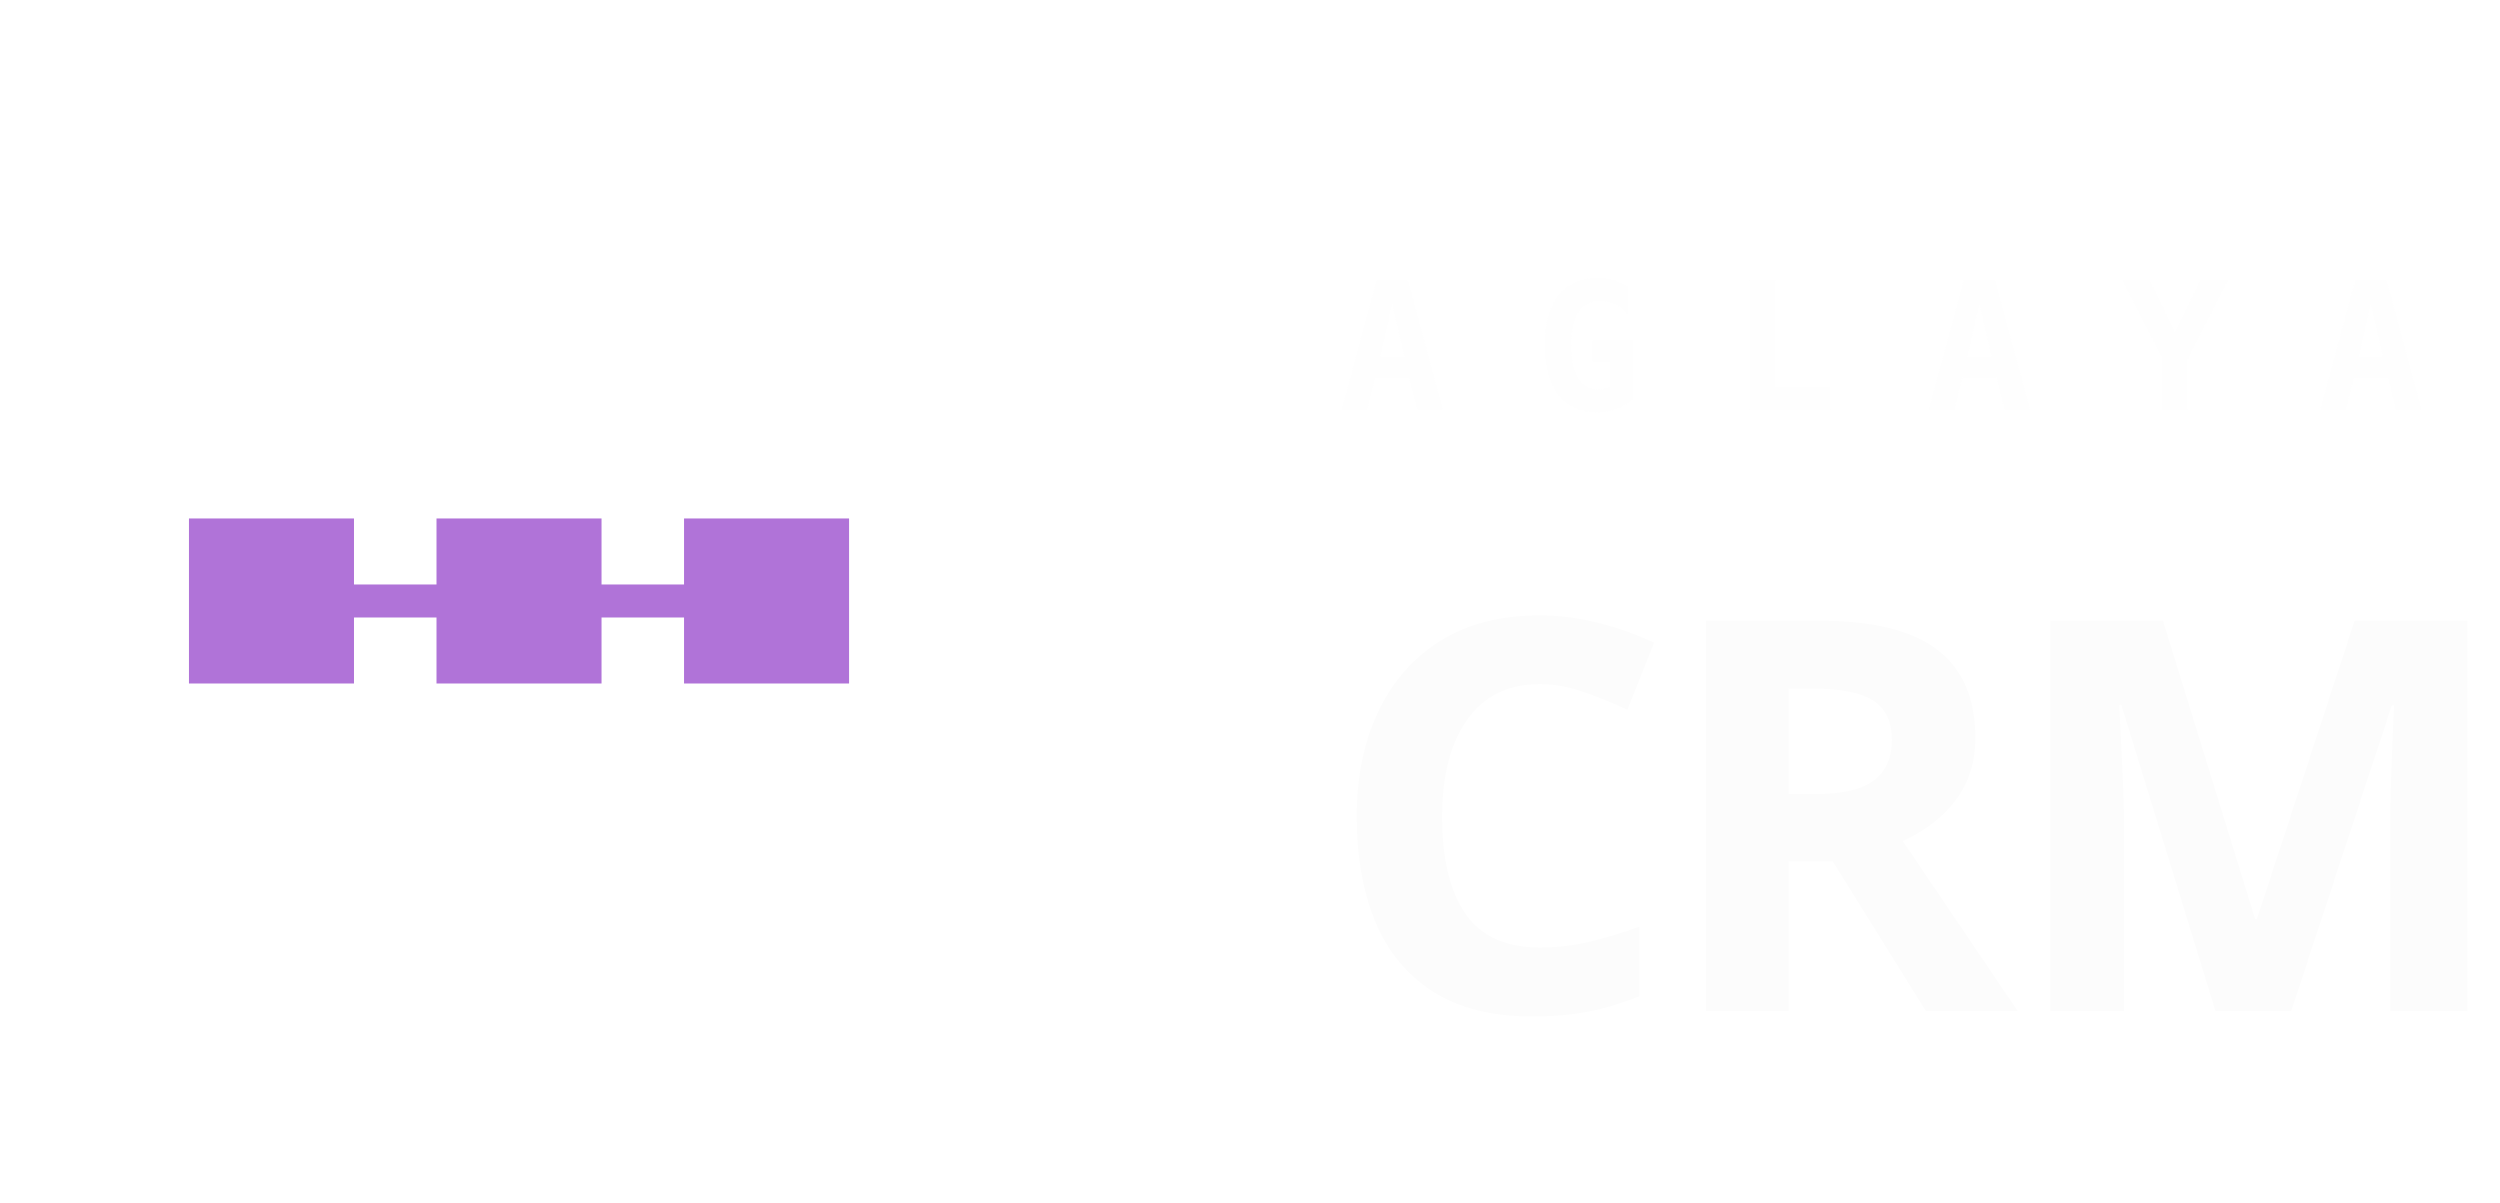
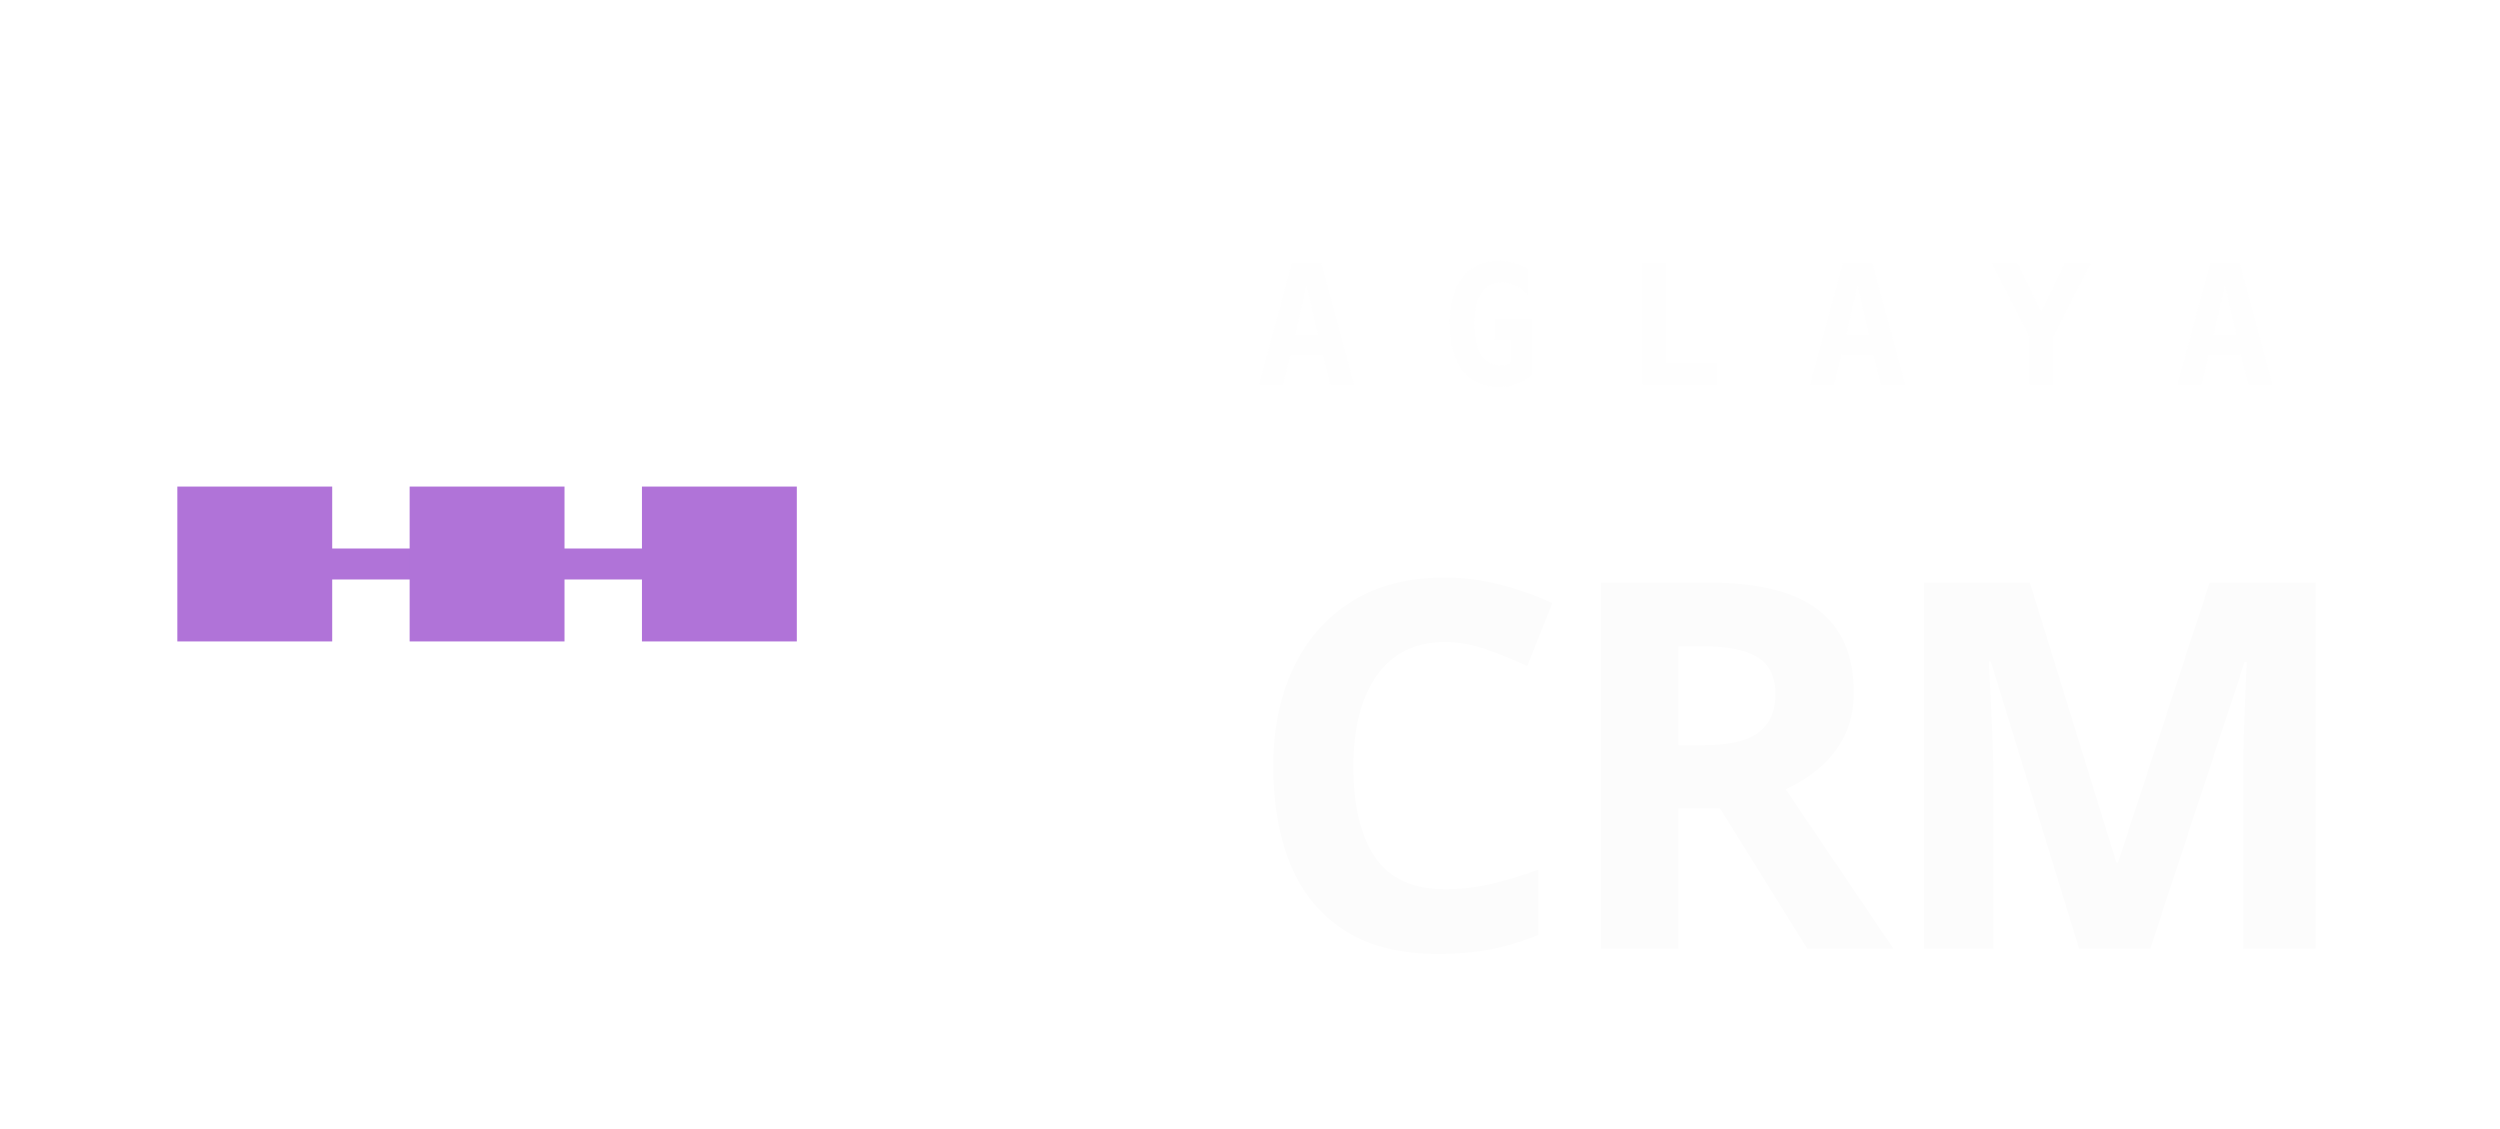
- <svg xmlns="http://www.w3.org/2000/svg" viewBox="0 0 183 88" width="183" height="88" font-family="Outfit, sans-serif">
+ <svg xmlns="http://www.w3.org/2000/svg" viewBox="0 0 195 88" width="195" height="88" font-family="Outfit, sans-serif">
  <g transform="translate(0, 6)">
    <rect x="0.5" y="0.5" width="75" height="75" fill="none" stroke="rgba(255,255,255,0.16)" />
    <g transform="translate(9, 9) scale(0.604)">
      <line x1="18" y1="48" x2="78" y2="48" stroke="#b073d8" stroke-width="4" />
      <rect x="8" y="38" width="20" height="20" fill="#b073d8" />
      <rect x="38" y="38" width="20" height="20" fill="#b073d8" />
      <rect x="68" y="38" width="20" height="20" fill="#b073d8" />
    </g>
  </g>
  <text x="98" y="30" fill="rgba(252,252,252,0.30)" font-family="'Space Mono', monospace" font-weight="700" font-size="13" letter-spacing="6.5">AGLAYA</text>
  <text x="97" y="74" fill="#fcfcfc" font-weight="900" font-size="40" letter-spacing="-1.2">CRM</text>
</svg>
